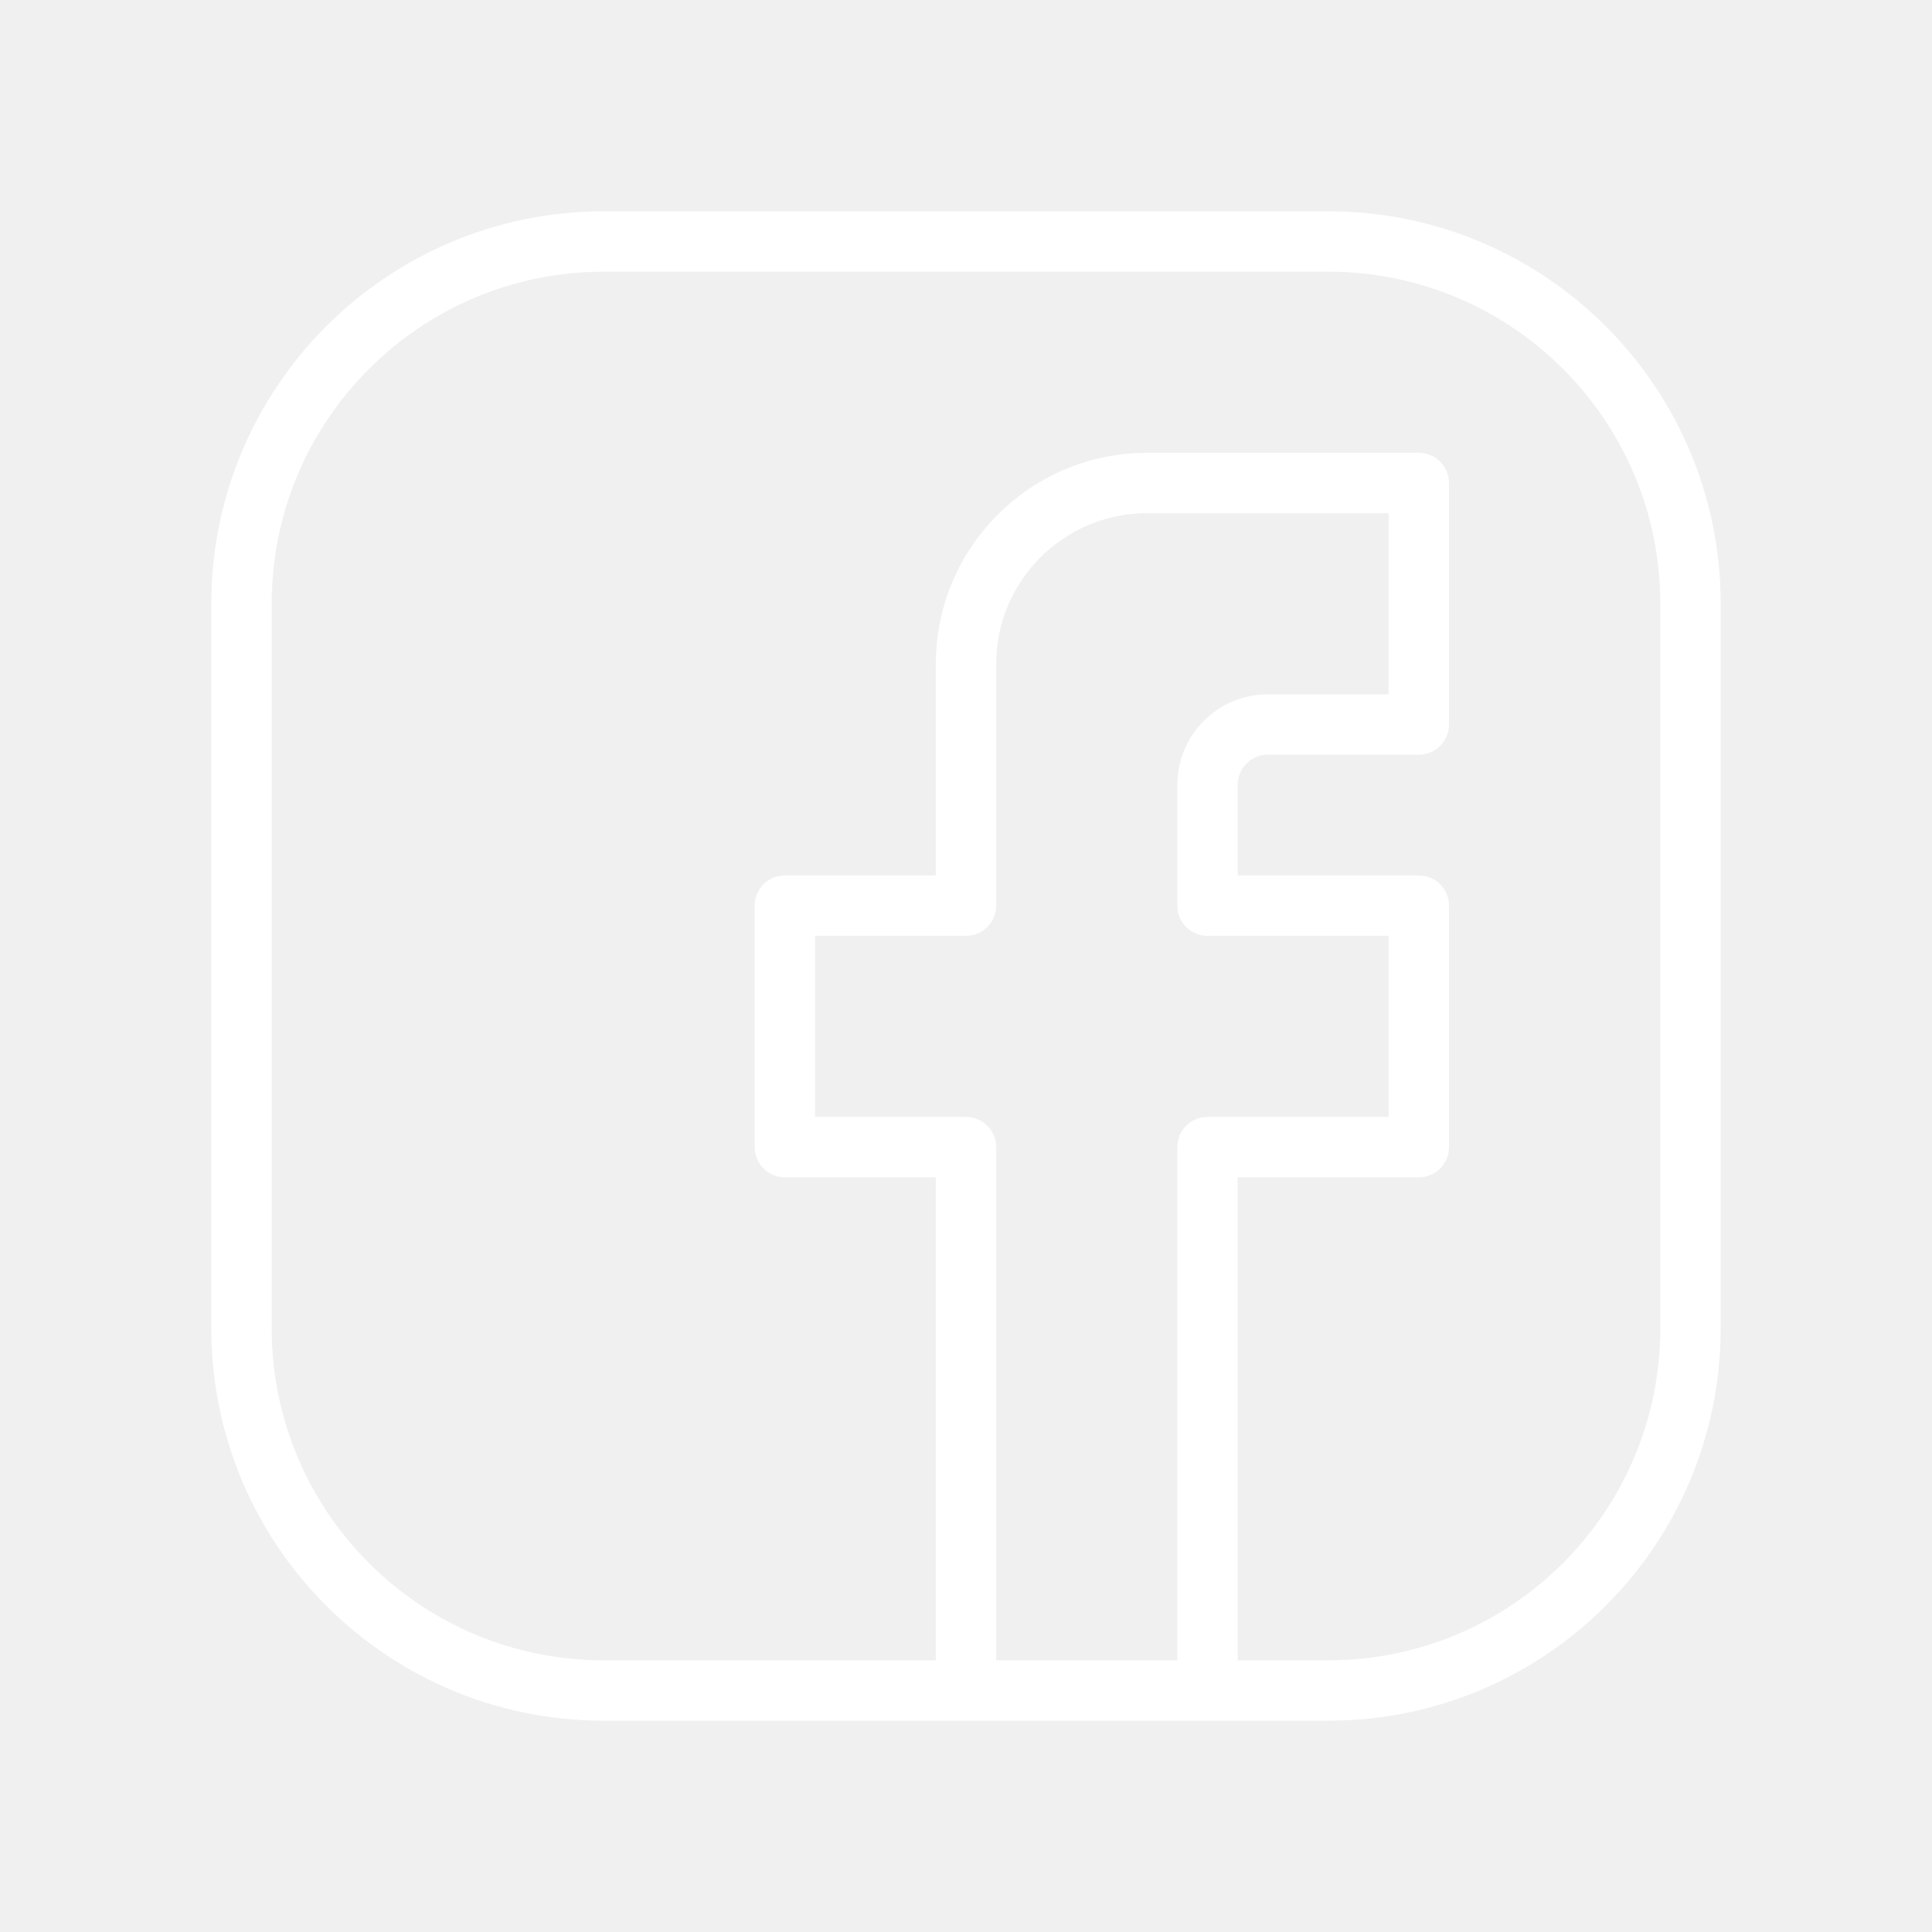
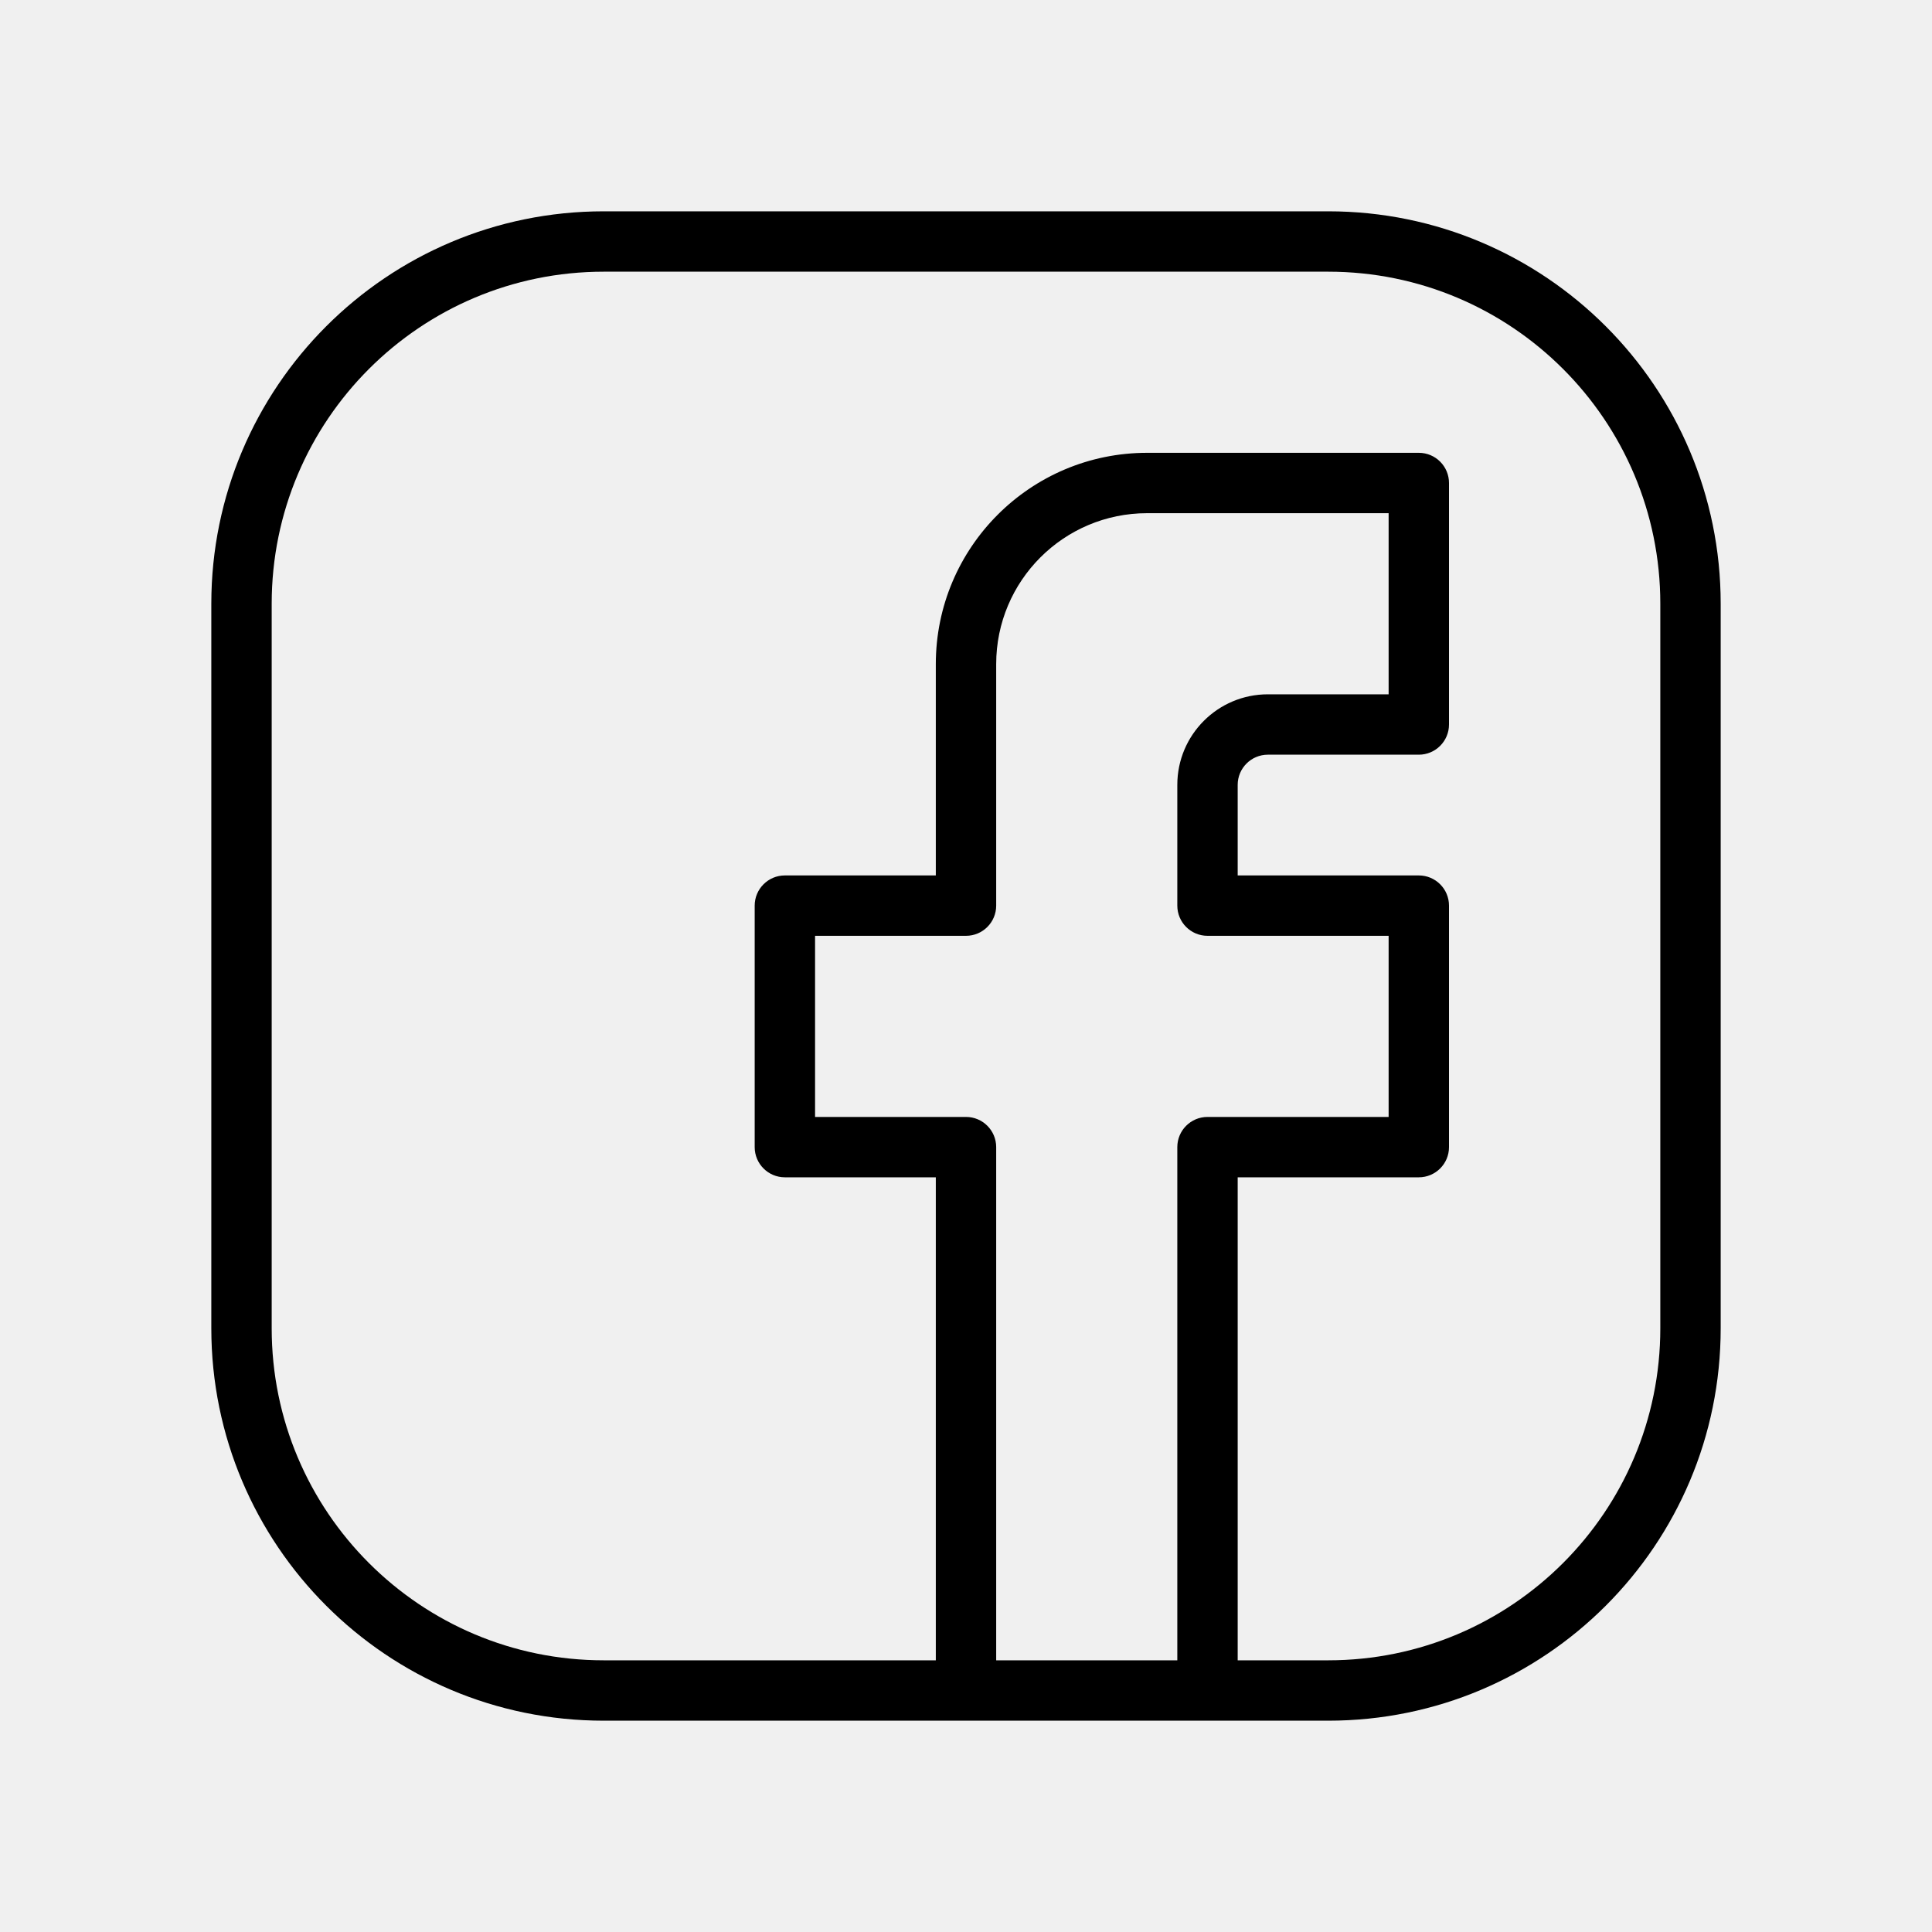
- <svg xmlns="http://www.w3.org/2000/svg" width="64px" fill="white" height="64px" viewBox="0 0 64 64">
+ <svg xmlns="http://www.w3.org/2000/svg" width="64px" fill="#000000" height="64px" viewBox="0 0 64 64">
  <path d="M44,7H20A13,13,0,0,0,7,20V44A13,13,0,0,0,20,57H44A13,13,0,0,0,57,44V20A13,13,0,0,0,44,7ZM33,55V38a1,1,0,0,0-1-1H27V31h5a1,1,0,0,0,1-1V22a5,5,0,0,1,5-5h8v6H42a3,3,0,0,0-3,3v4a1,1,0,0,0,1,1h6v6H40a1,1,0,0,0-1,1V55ZM55,44A11,11,0,0,1,44,55H41V39h6a1,1,0,0,0,1-1V30a1,1,0,0,0-1-1H41V26a1,1,0,0,1,1-1h5a1,1,0,0,0,1-1V16a1,1,0,0,0-1-1H38a7,7,0,0,0-7,7v7H26a1,1,0,0,0-1,1v8a1,1,0,0,0,1,1h5V55H20A11,11,0,0,1,9,44V20A11,11,0,0,1,20,9H44A11,11,0,0,1,55,20Z" />
</svg>
